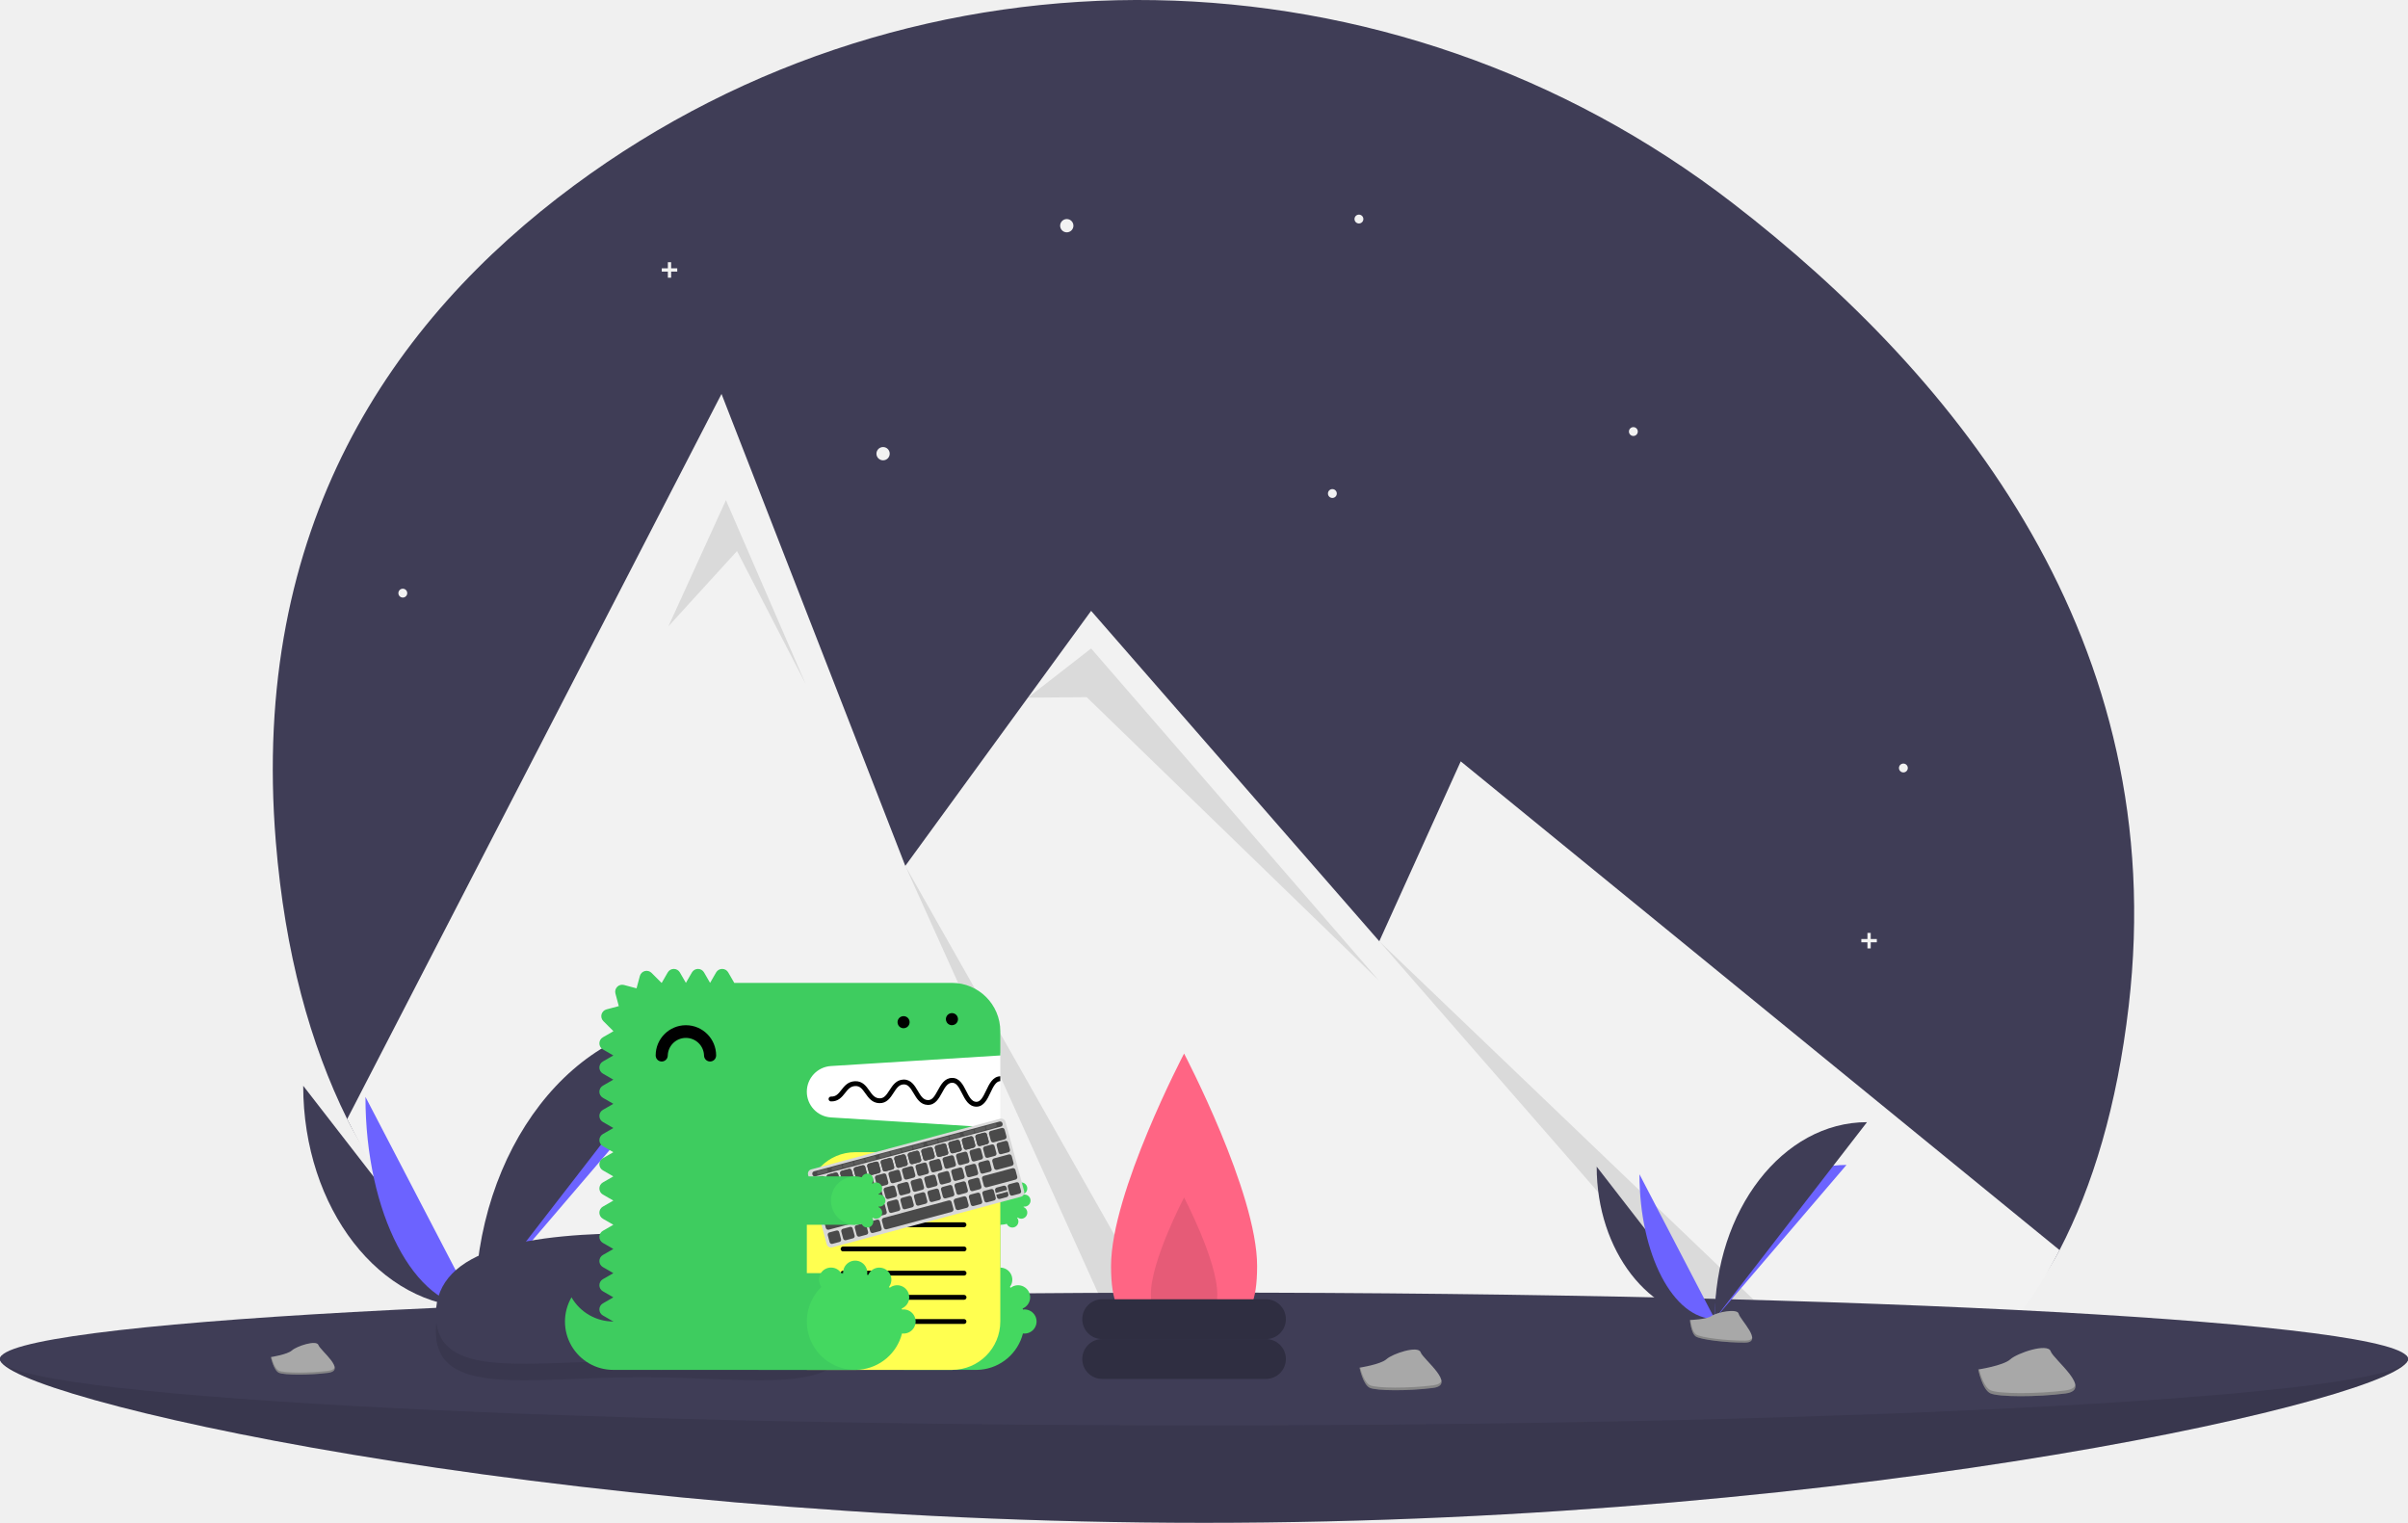
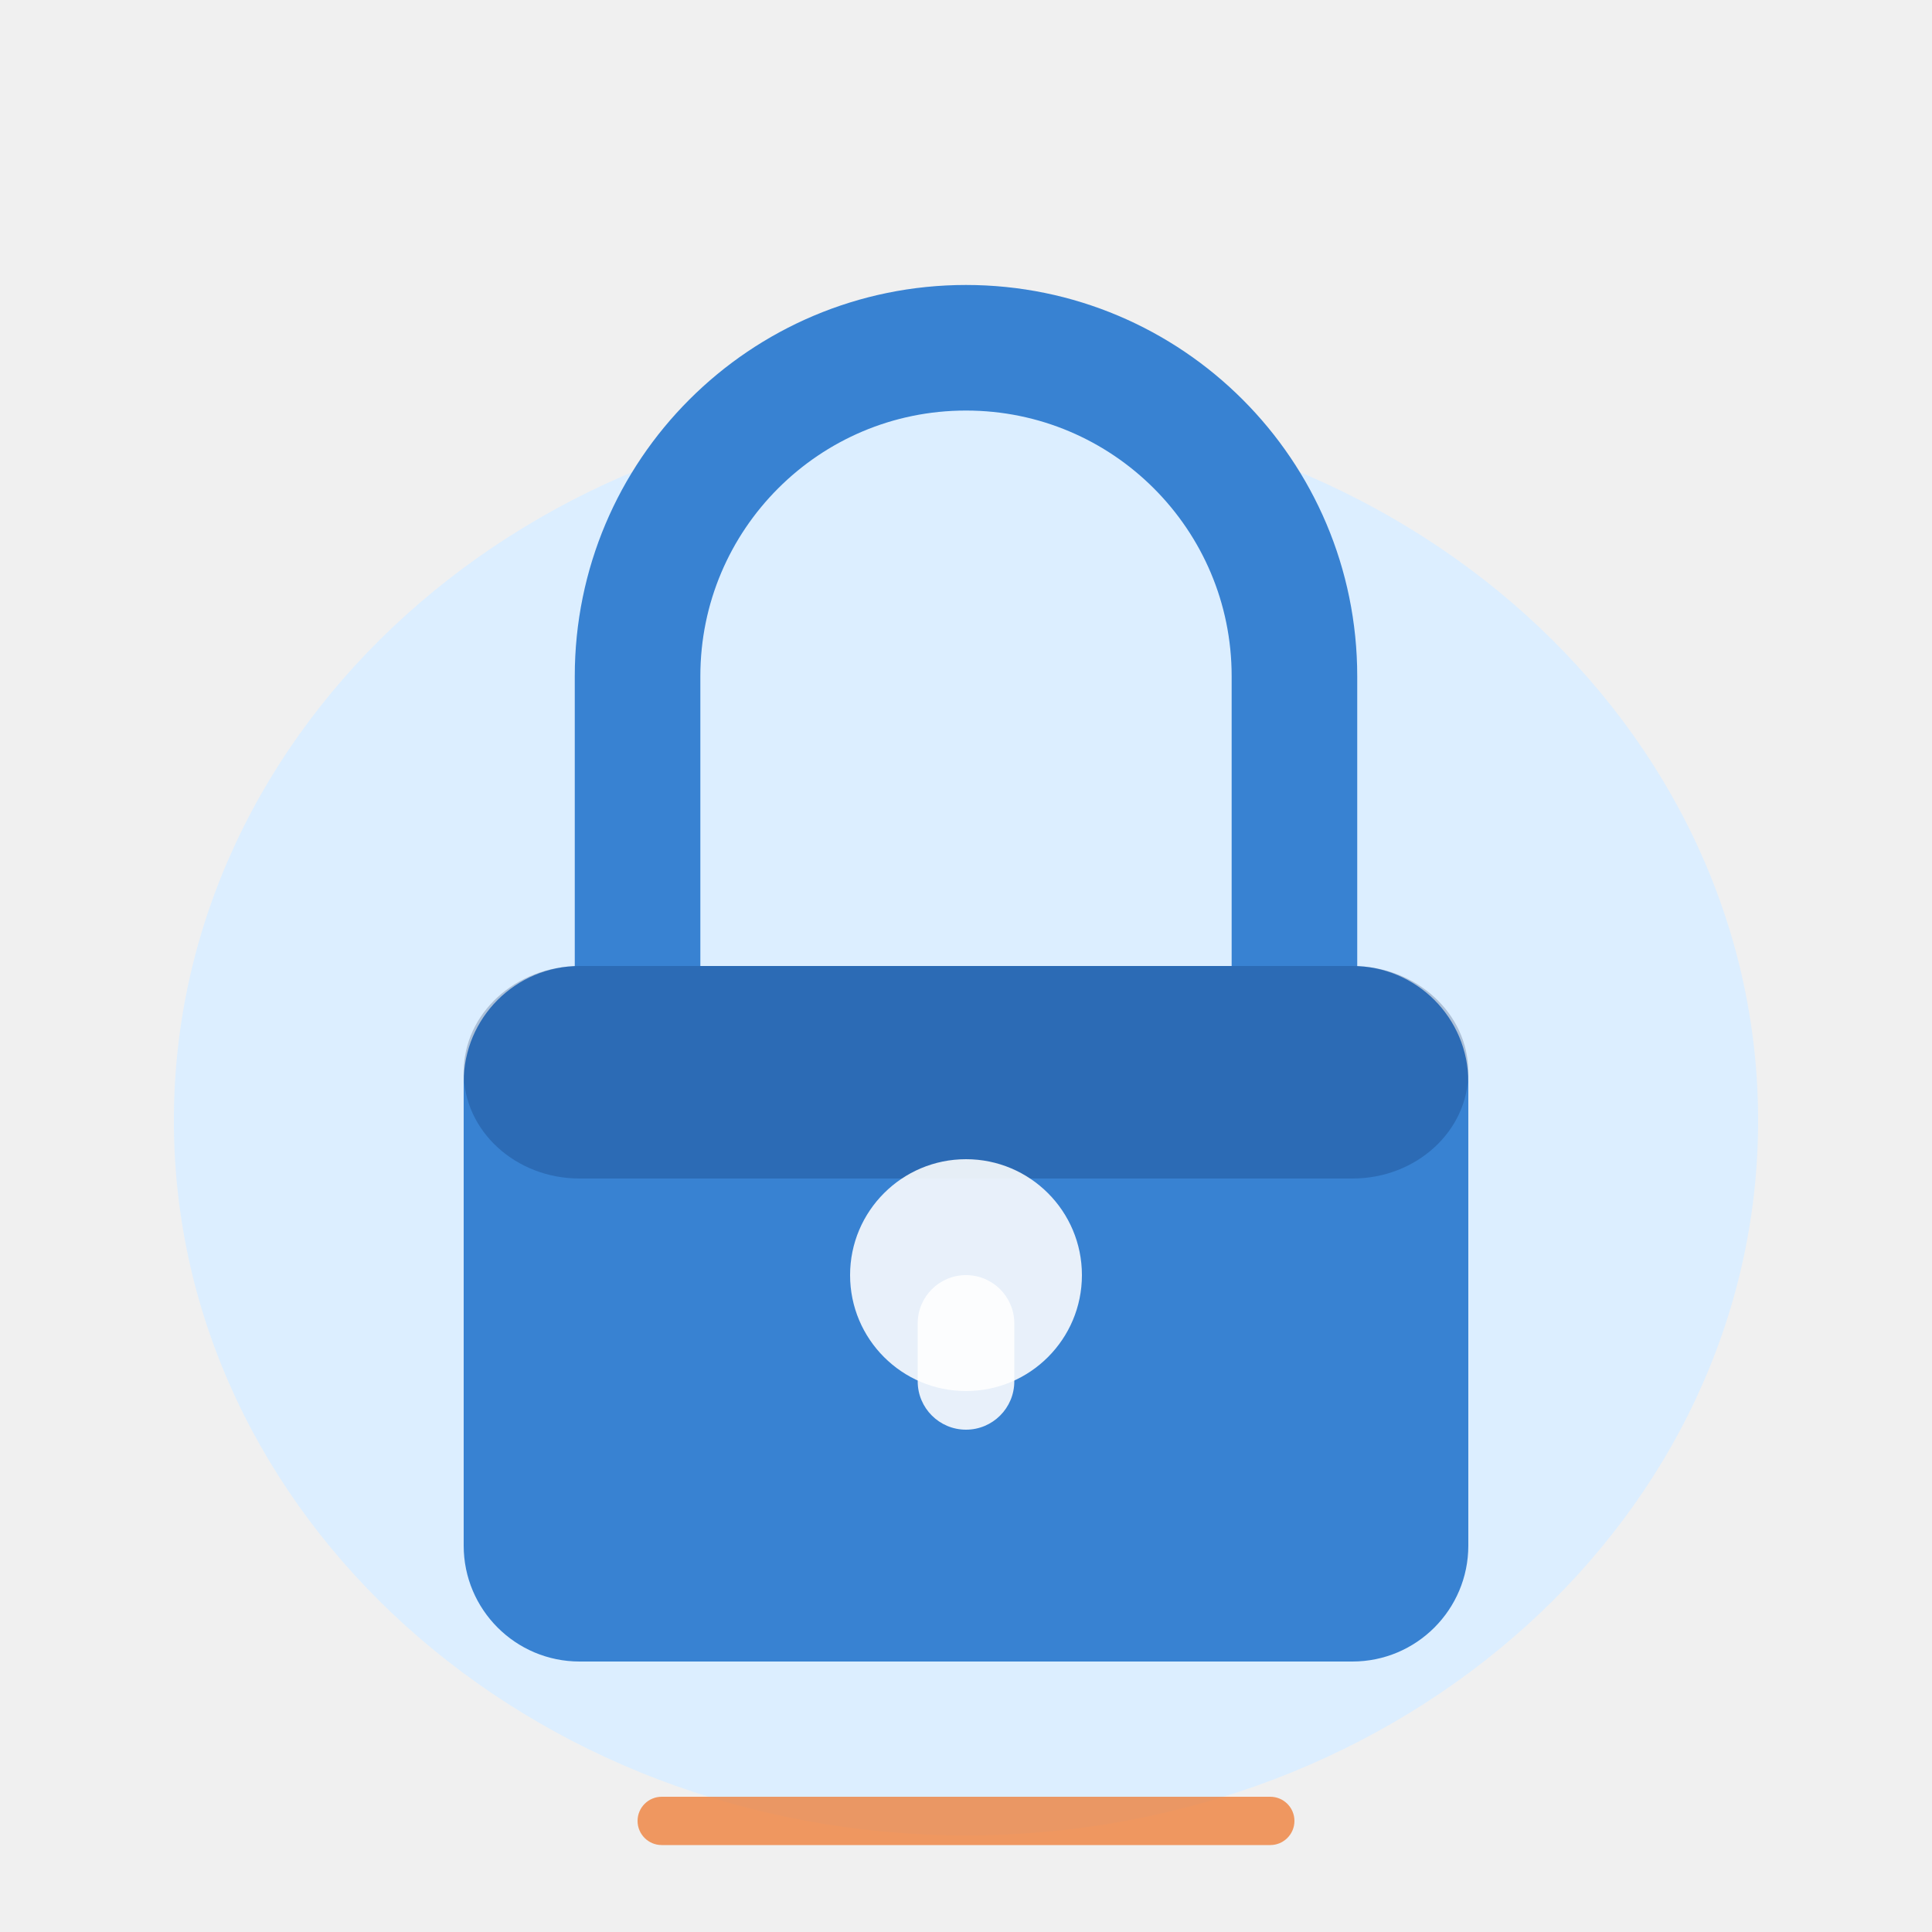
- <svg xmlns="http://www.w3.org/2000/svg" width="1088" height="687.962" viewBox="0 0 1088 687.962">
-   <g id="Group_12" data-name="Group 12" transform="translate(-57 -56)">
-     <g id="Group_11" data-name="Group 11" transform="translate(57 56)">
-       <path id="Path_83" data-name="Path 83" d="M1017.81,560.461c-5.27,45.15-16.22,81.4-31.25,110.31-20,38.52-54.21,54.04-84.77,70.28a193.275,193.275,0,0,1-27.46,11.94c-55.61,19.3-117.85,14.18-166.74,3.99a657.282,657.282,0,0,0-104.09-13.16q-14.97-.675-29.97-.67c-15.42.02-293.07,5.29-360.67-131.57-16.69-33.76-28.13-75-32.24-125.27-11.63-142.12,52.29-235.46,134.74-296.47,155.97-115.41,369.76-110.57,523.43,7.88C941.15,276.621,1036.99,396.031,1017.81,560.461Z" transform="translate(-56 -106.019)" fill="#3f3d56" />
-       <path id="Path_84" data-name="Path 84" d="M986.56,670.771c-20,38.52-47.21,64.04-77.77,80.28a193.272,193.272,0,0,1-27.46,11.94c-55.61,19.3-117.85,14.18-166.74,3.99a657.3,657.3,0,0,0-104.09-13.16q-14.97-.675-29.97-.67-23.13.03-46.25,1.72c-100.17,7.36-253.82-6.43-321.42-143.29L382,283.981,444.95,445.6l20.09,51.59,55.37-75.98L549,381.981l130.2,149.27,36.8-81.27L970.78,657.9l14.21,11.59Z" transform="translate(-56 -106.019)" fill="#f2f2f2" />
-       <path id="Path_85" data-name="Path 85" d="M302,282.962l26-57,36,83-31-60Z" opacity="0.1" />
-       <path id="Path_86" data-name="Path 86" d="M610.5,753.821q-14.97-.675-29.97-.67L465.04,497.191Z" transform="translate(-56 -106.019)" opacity="0.1" />
-       <path id="Path_87" data-name="Path 87" d="M464.411,315.191,493,292.962l130,150-132-128Z" opacity="0.1" />
-       <path id="Path_88" data-name="Path 88" d="M908.79,751.051a193.265,193.265,0,0,1-27.46,11.94L679.2,531.251Z" transform="translate(-56 -106.019)" opacity="0.1" />
-       <circle id="Ellipse_11" data-name="Ellipse 11" cx="3" cy="3" r="3" transform="translate(479 98.962)" fill="#f2f2f2" />
-       <circle id="Ellipse_12" data-name="Ellipse 12" cx="3" cy="3" r="3" transform="translate(396 201.962)" fill="#f2f2f2" />
-       <circle id="Ellipse_13" data-name="Ellipse 13" cx="2" cy="2" r="2" transform="translate(600 220.962)" fill="#f2f2f2" />
-       <circle id="Ellipse_14" data-name="Ellipse 14" cx="2" cy="2" r="2" transform="translate(180 265.962)" fill="#f2f2f2" />
-       <circle id="Ellipse_15" data-name="Ellipse 15" cx="2" cy="2" r="2" transform="translate(612 96.962)" fill="#f2f2f2" />
-       <circle id="Ellipse_16" data-name="Ellipse 16" cx="2" cy="2" r="2" transform="translate(736 192.962)" fill="#f2f2f2" />
-       <circle id="Ellipse_17" data-name="Ellipse 17" cx="2" cy="2" r="2" transform="translate(858 344.962)" fill="#f2f2f2" />
-       <path id="Path_89" data-name="Path 89" d="M306,121.222h-2.76v-2.76h-1.48v2.76H299V122.7h2.76v2.759h1.48V122.7H306Z" fill="#f2f2f2" />
-       <path id="Path_90" data-name="Path 90" d="M848,424.222h-2.76v-2.76h-1.48v2.76H841V425.7h2.76v2.759h1.48V425.7H848Z" fill="#f2f2f2" />
-       <path id="Path_91" data-name="Path 91" d="M1144,719.981c0,16.569-243.557,74-544,74s-544-57.431-544-74,243.557,14,544,14S1144,703.413,1144,719.981Z" transform="translate(-56 -106.019)" fill="#3f3d56" />
-       <path id="Path_92" data-name="Path 92" d="M1144,719.981c0,16.569-243.557,74-544,74s-544-57.431-544-74,243.557,14,544,14S1144,703.413,1144,719.981Z" transform="translate(-56 -106.019)" opacity="0.1" />
-       <ellipse id="Ellipse_18" data-name="Ellipse 18" cx="544" cy="30" rx="544" ry="30" transform="translate(0 583.962)" fill="#3f3d56" />
-       <path id="Path_93" data-name="Path 93" d="M624,677.981c0,33.137-14.775,24-33,24s-33,9.137-33-24,33-96,33-96S624,644.844,624,677.981Z" transform="translate(-56 -106.019)" fill="#ff6584" />
-       <path id="Path_94" data-name="Path 94" d="M606,690.66c0,15.062-6.716,10.909-15,10.909s-15,4.153-15-10.909,15-43.636,15-43.636S606,675.6,606,690.66Z" transform="translate(-56 -106.019)" opacity="0.1" />
-       <rect id="Rectangle_97" data-name="Rectangle 97" width="92" height="18" rx="9" transform="translate(489 604.962)" fill="#2f2e41" />
-       <rect id="Rectangle_98" data-name="Rectangle 98" width="92" height="18" rx="9" transform="translate(489 586.962)" fill="#2f2e41" />
-       <path id="Path_95" data-name="Path 95" d="M193,596.547c0,55.343,34.719,100.126,77.626,100.126" transform="translate(-56 -106.019)" fill="#3f3d56" />
-       <path id="Path_96" data-name="Path 96" d="M270.626,696.673c0-55.965,38.745-101.251,86.626-101.251" transform="translate(-56 -106.019)" fill="#6c63ff" />
-       <path id="Path_97" data-name="Path 97" d="M221.125,601.564c0,52.57,22.14,95.109,49.5,95.109" transform="translate(-56 -106.019)" fill="#6c63ff" />
-       <path id="Path_98" data-name="Path 98" d="M270.626,696.673c0-71.511,44.783-129.377,100.126-129.377" transform="translate(-56 -106.019)" fill="#3f3d56" />
-       <path id="Path_99" data-name="Path 99" d="M254.3,697.379s11.009-.339,14.326-2.7,16.934-5.183,17.757-1.395,16.544,18.844,4.115,18.945-28.879-1.936-32.19-3.953S254.3,697.379,254.3,697.379Z" transform="translate(-56 -106.019)" fill="#a8a8a8" />
-       <path id="Path_100" data-name="Path 100" d="M290.716,710.909c-12.429.1-28.879-1.936-32.19-3.953-2.522-1.536-3.527-7.048-3.863-9.591l-.368.014s.7,8.879,4.009,10.9,19.761,4.053,32.19,3.953c3.588-.029,4.827-1.305,4.759-3.2C294.755,710.174,293.386,710.887,290.716,710.909Z" transform="translate(-56 -106.019)" opacity="0.2" />
-       <path id="Path_101" data-name="Path 101" d="M777.429,633.081c0,38.029,23.857,68.8,53.341,68.8" transform="translate(-56 -106.019)" fill="#3f3d56" />
-       <path id="Path_102" data-name="Path 102" d="M830.769,701.882c0-38.456,26.623-69.575,59.525-69.575" transform="translate(-56 -106.019)" fill="#6c63ff" />
-       <path id="Path_103" data-name="Path 103" d="M796.755,636.528c0,36.124,15.213,65.354,34.014,65.354" transform="translate(-56 -106.019)" fill="#6c63ff" />
-       <path id="Path_104" data-name="Path 104" d="M830.769,701.882c0-49.139,30.773-88.9,68.8-88.9" transform="translate(-56 -106.019)" fill="#3f3d56" />
-       <path id="Path_105" data-name="Path 105" d="M819.548,702.367s7.565-.233,9.844-1.856,11.636-3.562,12.2-.958,11.368,12.949,2.828,13.018-19.844-1.33-22.119-2.716S819.548,702.367,819.548,702.367Z" transform="translate(-56 -106.019)" fill="#a8a8a8" />
-       <path id="Path_106" data-name="Path 106" d="M844.574,711.664c-8.54.069-19.844-1.33-22.119-2.716-1.733-1.056-2.423-4.843-2.654-6.59l-.253.01s.479,6.1,2.755,7.487,13.579,2.785,22.119,2.716c2.465-.02,3.317-.9,3.27-2.2C847.349,711.159,846.409,711.649,844.574,711.664Z" transform="translate(-56 -106.019)" opacity="0.2" />
-       <path id="Path_107" data-name="Path 107" d="M949.813,724.718s11.36-1.729,14.5-4.591,16.89-7.488,18.217-3.667,19.494,17.447,6.633,19.107-30.153,1.609-33.835-.065S949.813,724.718,949.813,724.718Z" transform="translate(-56 -106.019)" fill="#a8a8a8" />
-       <path id="Path_108" data-name="Path 108" d="M989.228,734.173c-12.86,1.659-30.153,1.609-33.835-.065-2.8-1.275-4.535-6.858-5.2-9.45l-.379.061s1.833,9.109,5.516,10.783,20.975,1.725,33.835.065c3.712-.479,4.836-1.956,4.529-3.906C993.319,732.907,991.991,733.817,989.228,734.173Z" transform="translate(-56 -106.019)" opacity="0.2" />
-       <path id="Path_109" data-name="Path 109" d="M670.26,723.9s9.587-1.459,12.237-3.875,14.255-6.32,15.374-3.095,16.452,14.725,5.6,16.125-25.448,1.358-28.555-.055S670.26,723.9,670.26,723.9Z" transform="translate(-56 -106.019)" fill="#a8a8a8" />
-       <path id="Path_110" data-name="Path 110" d="M703.524,731.875c-10.853,1.4-25.448,1.358-28.555-.055-2.367-1.076-3.827-5.788-4.39-7.976l-.32.051s1.547,7.687,4.655,9.1,17.7,1.456,28.555.055c3.133-.4,4.081-1.651,3.822-3.3C706.977,730.807,705.856,731.575,703.524,731.875Z" transform="translate(-56 -106.019)" opacity="0.2" />
-       <path id="Path_111" data-name="Path 111" d="M178.389,719.109s7.463-1.136,9.527-3.016,11.1-4.92,11.969-2.409,12.808,11.463,4.358,12.553-19.811,1.057-22.23-.043S178.389,719.109,178.389,719.109Z" transform="translate(-56 -106.019)" fill="#a8a8a8" />
-       <path id="Path_112" data-name="Path 112" d="M204.285,725.321c-8.449,1.09-19.811,1.057-22.23-.043-1.842-.838-2.979-4.506-3.417-6.209l-.249.04s1.2,5.984,3.624,7.085,13.781,1.133,22.23.043c2.439-.315,3.177-1.285,2.976-2.566C206.973,724.489,206.1,725.087,204.285,725.321Z" transform="translate(-56 -106.019)" opacity="0.2" />
-       <path id="Path_113" data-name="Path 113" d="M439.7,707.337c0,30.22-42.124,20.873-93.7,20.873s-93.074,9.347-93.074-20.873,42.118-36.793,93.694-36.793S439.7,677.117,439.7,707.337Z" transform="translate(-56 -106.019)" opacity="0.1" />
-       <path id="Path_114" data-name="Path 114" d="M439.7,699.9c0,30.22-42.124,20.873-93.7,20.873s-93.074,9.347-93.074-20.873S295.04,663.1,346.616,663.1,439.7,669.676,439.7,699.9Z" transform="translate(-56 -106.019)" fill="#3f3d56" />
-     </g>
-     <g id="docusaurus_keytar" transform="translate(312.271 493.733)">
-       <path id="Path_40" data-name="Path 40" d="M99,52h91.791V89.153H99Z" transform="translate(5.904 -14.001)" fill="#fff" fill-rule="evenodd" />
-       <path id="Path_41" data-name="Path 41" d="M24.855,163.927A21.828,21.828,0,0,1,5.947,153a21.829,21.829,0,0,0,18.908,32.782H46.71V163.927Z" transform="translate(-3 -4.634)" fill="#3ecc5f" fill-rule="evenodd" />
-       <path id="Path_42" data-name="Path 42" d="M121.861,61.1l76.514-4.782V45.39A21.854,21.854,0,0,0,176.52,23.535H78.173L75.441,18.8a3.154,3.154,0,0,0-5.464,0l-2.732,4.732L64.513,18.8a3.154,3.154,0,0,0-5.464,0l-2.732,4.732L53.586,18.8a3.154,3.154,0,0,0-5.464,0L45.39,23.535c-.024,0-.046,0-.071,0l-4.526-4.525a3.153,3.153,0,0,0-5.276,1.414l-1.5,5.577-5.674-1.521a3.154,3.154,0,0,0-3.863,3.864L26,34.023l-5.575,1.494a3.155,3.155,0,0,0-1.416,5.278l4.526,4.526c0,.023,0,.046,0,.07L18.8,48.122a3.154,3.154,0,0,0,0,5.464l4.732,2.732L18.8,59.05a3.154,3.154,0,0,0,0,5.464l4.732,2.732L18.8,69.977a3.154,3.154,0,0,0,0,5.464l4.732,2.732L18.8,80.9a3.154,3.154,0,0,0,0,5.464L23.535,89.1,18.8,91.832a3.154,3.154,0,0,0,0,5.464l4.732,2.732L18.8,102.76a3.154,3.154,0,0,0,0,5.464l4.732,2.732L18.8,113.687a3.154,3.154,0,0,0,0,5.464l4.732,2.732L18.8,124.615a3.154,3.154,0,0,0,0,5.464l4.732,2.732L18.8,135.542a3.154,3.154,0,0,0,0,5.464l4.732,2.732L18.8,146.469a3.154,3.154,0,0,0,0,5.464l4.732,2.732L18.8,157.4a3.154,3.154,0,0,0,0,5.464l4.732,2.732L18.8,168.324a3.154,3.154,0,0,0,0,5.464l4.732,2.732A21.854,21.854,0,0,0,45.39,198.375H176.52a21.854,21.854,0,0,0,21.855-21.855V89.1l-76.514-4.782a11.632,11.632,0,0,1,0-23.219" transform="translate(-1.681 -17.226)" fill="#3ecc5f" fill-rule="evenodd" />
-       <path id="Path_43" data-name="Path 43" d="M143,186.71h32.782V143H143Z" transform="translate(9.984 -5.561)" fill="#3ecc5f" fill-rule="evenodd" />
-       <path id="Path_44" data-name="Path 44" d="M196.71,159.855a5.438,5.438,0,0,0-.7.07c-.042-.164-.081-.329-.127-.493a5.457,5.457,0,1,0-5.4-9.372q-.181-.185-.366-.367a5.454,5.454,0,1,0-9.384-5.4c-.162-.046-.325-.084-.486-.126a5.467,5.467,0,1,0-10.788,0c-.162.042-.325.08-.486.126a5.457,5.457,0,1,0-9.384,5.4,21.843,21.843,0,1,0,36.421,21.02,5.452,5.452,0,1,0,.7-10.858" transform="translate(10.912 -6.025)" fill="#44d860" fill-rule="evenodd" />
-       <path id="Path_45" data-name="Path 45" d="M153,124.855h32.782V103H153Z" transform="translate(10.912 -9.271)" fill="#3ecc5f" fill-rule="evenodd" />
-       <path id="Path_46" data-name="Path 46" d="M194.855,116.765a2.732,2.732,0,1,0,0-5.464,2.811,2.811,0,0,0-.349.035c-.022-.082-.04-.164-.063-.246a2.733,2.733,0,0,0-1.052-5.253,2.7,2.7,0,0,0-1.648.566q-.09-.093-.184-.184a2.7,2.7,0,0,0,.553-1.633,2.732,2.732,0,0,0-5.245-1.07,10.928,10.928,0,1,0,0,21.031,2.732,2.732,0,0,0,5.245-1.07,2.7,2.7,0,0,0-.553-1.633q.093-.09.184-.184a2.7,2.7,0,0,0,1.648.566,2.732,2.732,0,0,0,1.052-5.253c.023-.081.042-.164.063-.246a2.814,2.814,0,0,0,.349.035" transform="translate(12.767 -9.377)" fill="#44d860" fill-rule="evenodd" />
-       <path id="Path_47" data-name="Path 47" d="M65.087,56.891a2.732,2.732,0,0,1-2.732-2.732,8.2,8.2,0,0,0-16.391,0,2.732,2.732,0,0,1-5.464,0,13.659,13.659,0,0,1,27.319,0,2.732,2.732,0,0,1-2.732,2.732" transform="translate(0.478 -15.068)" fill-rule="evenodd" />
-       <path id="Path_48" data-name="Path 48" d="M103,191.347h65.565a21.854,21.854,0,0,0,21.855-21.855V93H124.855A21.854,21.854,0,0,0,103,114.855Z" transform="translate(6.275 -10.199)" fill="#ffff50" fill-rule="evenodd" />
-       <path id="Path_49" data-name="Path 49" d="M173.216,129.787H118.535a1.093,1.093,0,1,1,0-2.185h54.681a1.093,1.093,0,0,1,0,2.185m0,21.855H118.535a1.093,1.093,0,1,1,0-2.186h54.681a1.093,1.093,0,0,1,0,2.186m0,21.855H118.535a1.093,1.093,0,1,1,0-2.185h54.681a1.093,1.093,0,0,1,0,2.185m0-54.434H118.535a1.093,1.093,0,1,1,0-2.185h54.681a1.093,1.093,0,0,1,0,2.185m0,21.652H118.535a1.093,1.093,0,1,1,0-2.186h54.681a1.093,1.093,0,0,1,0,2.186m0,21.855H118.535a1.093,1.093,0,1,1,0-2.186h54.681a1.093,1.093,0,0,1,0,2.186M189.585,61.611c-.013,0-.024-.007-.037-.005-3.377.115-4.974,3.492-6.384,6.472-1.471,3.114-2.608,5.139-4.473,5.078-2.064-.074-3.244-2.406-4.494-4.874-1.436-2.835-3.075-6.049-6.516-5.929-3.329.114-4.932,3.053-6.346,5.646-1.5,2.762-2.529,4.442-4.5,4.364-2.106-.076-3.225-1.972-4.52-4.167-1.444-2.443-3.112-5.191-6.487-5.1-3.272.113-4.879,2.606-6.3,4.808-1.5,2.328-2.552,3.746-4.551,3.662-2.156-.076-3.27-1.65-4.558-3.472-1.447-2.047-3.077-4.363-6.442-4.251-3.2.109-4.807,2.153-6.224,3.954-1.346,1.709-2.4,3.062-4.621,2.977a1.093,1.093,0,0,0-.079,2.186c3.3.11,4.967-1.967,6.417-3.81,1.286-1.635,2.4-3.045,4.582-3.12,2.1-.09,3.091,1.218,4.584,3.327,1.417,2,3.026,4.277,6.263,4.394,3.391.114,5.022-2.42,6.467-4.663,1.292-2,2.406-3.734,4.535-3.807,1.959-.073,3.026,1.475,4.529,4.022,1.417,2.4,3.023,5.121,6.324,5.241,3.415.118,5.064-2.863,6.5-5.5,1.245-2.282,2.419-4.437,4.5-4.509,1.959-.046,2.981,1.743,4.492,4.732,1.412,2.79,3.013,5.95,6.365,6.071l.185,0c3.348,0,4.937-3.36,6.343-6.331,1.245-2.634,2.423-5.114,4.444-5.216Z" transform="translate(7.109 -13.11)" fill-rule="evenodd" />
-       <path id="Path_50" data-name="Path 50" d="M83,186.71h43.71V143H83Z" transform="translate(4.42 -5.561)" fill="#3ecc5f" fill-rule="evenodd" />
-       <g id="Group_8" data-name="Group 8" transform="matrix(0.966, -0.259, 0.259, 0.966, 109.327, 91.085)">
-         <rect id="Rectangle_3" data-name="Rectangle 3" width="92.361" height="36.462" rx="2" transform="translate(0 0)" fill="#d8d8d8" />
-         <g id="Group_2" data-name="Group 2" transform="translate(1.531 23.03)">
-           <rect id="Rectangle_4" data-name="Rectangle 4" width="5.336" height="5.336" rx="1" transform="translate(16.797 0)" fill="#4a4a4a" />
-           <rect id="Rectangle_5" data-name="Rectangle 5" width="5.336" height="5.336" rx="1" transform="translate(23.12 0)" fill="#4a4a4a" />
-           <rect id="Rectangle_6" data-name="Rectangle 6" width="5.336" height="5.336" rx="1" transform="translate(29.444 0)" fill="#4a4a4a" />
-           <rect id="Rectangle_7" data-name="Rectangle 7" width="5.336" height="5.336" rx="1" transform="translate(35.768 0)" fill="#4a4a4a" />
-           <rect id="Rectangle_8" data-name="Rectangle 8" width="5.336" height="5.336" rx="1" transform="translate(42.091 0)" fill="#4a4a4a" />
-           <rect id="Rectangle_9" data-name="Rectangle 9" width="5.336" height="5.336" rx="1" transform="translate(48.415 0)" fill="#4a4a4a" />
-           <rect id="Rectangle_10" data-name="Rectangle 10" width="5.336" height="5.336" rx="1" transform="translate(54.739 0)" fill="#4a4a4a" />
-           <rect id="Rectangle_11" data-name="Rectangle 11" width="5.336" height="5.336" rx="1" transform="translate(61.063 0)" fill="#4a4a4a" />
-           <rect id="Rectangle_12" data-name="Rectangle 12" width="5.336" height="5.336" rx="1" transform="translate(67.386 0)" fill="#4a4a4a" />
-           <path id="Path_51" data-name="Path 51" d="M1.093,0H14.518a1.093,1.093,0,0,1,1.093,1.093V4.243a1.093,1.093,0,0,1-1.093,1.093H1.093A1.093,1.093,0,0,1,0,4.243V1.093A1.093,1.093,0,0,1,1.093,0ZM75,0H88.426a1.093,1.093,0,0,1,1.093,1.093V4.243a1.093,1.093,0,0,1-1.093,1.093H75a1.093,1.093,0,0,1-1.093-1.093V1.093A1.093,1.093,0,0,1,75,0Z" transform="translate(0 0)" fill="#4a4a4a" fill-rule="evenodd" />
-         </g>
-         <g id="Group_3" data-name="Group 3" transform="translate(1.531 10.261)">
-           <path id="Path_52" data-name="Path 52" d="M1.093,0H6.218A1.093,1.093,0,0,1,7.31,1.093V4.242A1.093,1.093,0,0,1,6.218,5.335H1.093A1.093,1.093,0,0,1,0,4.242V1.093A1.093,1.093,0,0,1,1.093,0Z" transform="translate(0 0)" fill="#4a4a4a" fill-rule="evenodd" />
-           <rect id="Rectangle_13" data-name="Rectangle 13" width="5.336" height="5.336" rx="1" transform="translate(8.299 0)" fill="#4a4a4a" />
-           <rect id="Rectangle_14" data-name="Rectangle 14" width="5.336" height="5.336" rx="1" transform="translate(14.623 0)" fill="#4a4a4a" />
-           <rect id="Rectangle_15" data-name="Rectangle 15" width="5.336" height="5.336" rx="1" transform="translate(20.947 0)" fill="#4a4a4a" />
-           <rect id="Rectangle_16" data-name="Rectangle 16" width="5.336" height="5.336" rx="1" transform="translate(27.271 0)" fill="#4a4a4a" />
-           <rect id="Rectangle_17" data-name="Rectangle 17" width="5.336" height="5.336" rx="1" transform="translate(33.594 0)" fill="#4a4a4a" />
-           <rect id="Rectangle_18" data-name="Rectangle 18" width="5.336" height="5.336" rx="1" transform="translate(39.918 0)" fill="#4a4a4a" />
-           <rect id="Rectangle_19" data-name="Rectangle 19" width="5.336" height="5.336" rx="1" transform="translate(46.242 0)" fill="#4a4a4a" />
-           <rect id="Rectangle_20" data-name="Rectangle 20" width="5.336" height="5.336" rx="1" transform="translate(52.565 0)" fill="#4a4a4a" />
-           <rect id="Rectangle_21" data-name="Rectangle 21" width="5.336" height="5.336" rx="1" transform="translate(58.888 0)" fill="#4a4a4a" />
-           <rect id="Rectangle_22" data-name="Rectangle 22" width="5.336" height="5.336" rx="1" transform="translate(65.212 0)" fill="#4a4a4a" />
-           <rect id="Rectangle_23" data-name="Rectangle 23" width="5.336" height="5.336" rx="1" transform="translate(71.536 0)" fill="#4a4a4a" />
-           <rect id="Rectangle_24" data-name="Rectangle 24" width="5.336" height="5.336" rx="1" transform="translate(77.859 0)" fill="#4a4a4a" />
-           <rect id="Rectangle_25" data-name="Rectangle 25" width="5.336" height="5.336" rx="1" transform="translate(84.183 0)" fill="#4a4a4a" />
-         </g>
-         <g id="Group_4" data-name="Group 4" transform="translate(91.05 9.546) rotate(180)">
-           <path id="Path_53" data-name="Path 53" d="M1.093,0H6.219A1.093,1.093,0,0,1,7.312,1.093v3.15A1.093,1.093,0,0,1,6.219,5.336H1.093A1.093,1.093,0,0,1,0,4.243V1.093A1.093,1.093,0,0,1,1.093,0Z" transform="translate(0 0)" fill="#4a4a4a" fill-rule="evenodd" />
-           <rect id="Rectangle_26" data-name="Rectangle 26" width="5.336" height="5.336" rx="1" transform="translate(8.299 0)" fill="#4a4a4a" />
-           <rect id="Rectangle_27" data-name="Rectangle 27" width="5.336" height="5.336" rx="1" transform="translate(14.623 0)" fill="#4a4a4a" />
-           <rect id="Rectangle_28" data-name="Rectangle 28" width="5.336" height="5.336" rx="1" transform="translate(20.947 0)" fill="#4a4a4a" />
-           <rect id="Rectangle_29" data-name="Rectangle 29" width="5.336" height="5.336" rx="1" transform="translate(27.271 0)" fill="#4a4a4a" />
-           <rect id="Rectangle_30" data-name="Rectangle 30" width="5.336" height="5.336" rx="1" transform="translate(33.594 0)" fill="#4a4a4a" />
-           <rect id="Rectangle_31" data-name="Rectangle 31" width="5.336" height="5.336" rx="1" transform="translate(39.918 0)" fill="#4a4a4a" />
-           <rect id="Rectangle_32" data-name="Rectangle 32" width="5.336" height="5.336" rx="1" transform="translate(46.242 0)" fill="#4a4a4a" />
-           <rect id="Rectangle_33" data-name="Rectangle 33" width="5.336" height="5.336" rx="1" transform="translate(52.565 0)" fill="#4a4a4a" />
-           <rect id="Rectangle_34" data-name="Rectangle 34" width="5.336" height="5.336" rx="1" transform="translate(58.889 0)" fill="#4a4a4a" />
-           <rect id="Rectangle_35" data-name="Rectangle 35" width="5.336" height="5.336" rx="1" transform="translate(65.213 0)" fill="#4a4a4a" />
-           <rect id="Rectangle_36" data-name="Rectangle 36" width="5.336" height="5.336" rx="1" transform="translate(71.537 0)" fill="#4a4a4a" />
-           <rect id="Rectangle_37" data-name="Rectangle 37" width="5.336" height="5.336" rx="1" transform="translate(77.86 0)" fill="#4a4a4a" />
-           <rect id="Rectangle_38" data-name="Rectangle 38" width="5.336" height="5.336" rx="1" transform="translate(84.183 0)" fill="#4a4a4a" />
-           <rect id="Rectangle_39" data-name="Rectangle 39" width="5.336" height="5.336" rx="1" transform="translate(8.299 0)" fill="#4a4a4a" />
-           <rect id="Rectangle_40" data-name="Rectangle 40" width="5.336" height="5.336" rx="1" transform="translate(14.623 0)" fill="#4a4a4a" />
-           <rect id="Rectangle_41" data-name="Rectangle 41" width="5.336" height="5.336" rx="1" transform="translate(20.947 0)" fill="#4a4a4a" />
-           <rect id="Rectangle_42" data-name="Rectangle 42" width="5.336" height="5.336" rx="1" transform="translate(27.271 0)" fill="#4a4a4a" />
-           <rect id="Rectangle_43" data-name="Rectangle 43" width="5.336" height="5.336" rx="1" transform="translate(33.594 0)" fill="#4a4a4a" />
-           <rect id="Rectangle_44" data-name="Rectangle 44" width="5.336" height="5.336" rx="1" transform="translate(39.918 0)" fill="#4a4a4a" />
-           <rect id="Rectangle_45" data-name="Rectangle 45" width="5.336" height="5.336" rx="1" transform="translate(46.242 0)" fill="#4a4a4a" />
-           <rect id="Rectangle_46" data-name="Rectangle 46" width="5.336" height="5.336" rx="1" transform="translate(52.565 0)" fill="#4a4a4a" />
-           <rect id="Rectangle_47" data-name="Rectangle 47" width="5.336" height="5.336" rx="1" transform="translate(58.889 0)" fill="#4a4a4a" />
-           <rect id="Rectangle_48" data-name="Rectangle 48" width="5.336" height="5.336" rx="1" transform="translate(65.213 0)" fill="#4a4a4a" />
-           <rect id="Rectangle_49" data-name="Rectangle 49" width="5.336" height="5.336" rx="1" transform="translate(71.537 0)" fill="#4a4a4a" />
-           <rect id="Rectangle_50" data-name="Rectangle 50" width="5.336" height="5.336" rx="1" transform="translate(77.86 0)" fill="#4a4a4a" />
-           <rect id="Rectangle_51" data-name="Rectangle 51" width="5.336" height="5.336" rx="1" transform="translate(84.183 0)" fill="#4a4a4a" />
-         </g>
-         <g id="Group_6" data-name="Group 6" transform="translate(1.531 16.584)">
-           <path id="Path_54" data-name="Path 54" d="M1.093,0h7.3A1.093,1.093,0,0,1,9.485,1.093v3.15A1.093,1.093,0,0,1,8.392,5.336h-7.3A1.093,1.093,0,0,1,0,4.243V1.094A1.093,1.093,0,0,1,1.093,0Z" transform="translate(0 0)" fill="#4a4a4a" fill-rule="evenodd" />
-           <g id="Group_5" data-name="Group 5" transform="translate(10.671 0)">
-             <rect id="Rectangle_52" data-name="Rectangle 52" width="5.336" height="5.336" rx="1" fill="#4a4a4a" />
-             <rect id="Rectangle_53" data-name="Rectangle 53" width="5.336" height="5.336" rx="1" transform="translate(6.324 0)" fill="#4a4a4a" />
-             <rect id="Rectangle_54" data-name="Rectangle 54" width="5.336" height="5.336" rx="1" transform="translate(12.647 0)" fill="#4a4a4a" />
-             <rect id="Rectangle_55" data-name="Rectangle 55" width="5.336" height="5.336" rx="1" transform="translate(18.971 0)" fill="#4a4a4a" />
-             <rect id="Rectangle_56" data-name="Rectangle 56" width="5.336" height="5.336" rx="1" transform="translate(25.295 0)" fill="#4a4a4a" />
-             <rect id="Rectangle_57" data-name="Rectangle 57" width="5.336" height="5.336" rx="1" transform="translate(31.619 0)" fill="#4a4a4a" />
-             <rect id="Rectangle_58" data-name="Rectangle 58" width="5.336" height="5.336" rx="1" transform="translate(37.942 0)" fill="#4a4a4a" />
-             <rect id="Rectangle_59" data-name="Rectangle 59" width="5.336" height="5.336" rx="1" transform="translate(44.265 0)" fill="#4a4a4a" />
-             <rect id="Rectangle_60" data-name="Rectangle 60" width="5.336" height="5.336" rx="1" transform="translate(50.589 0)" fill="#4a4a4a" />
-             <rect id="Rectangle_61" data-name="Rectangle 61" width="5.336" height="5.336" rx="1" transform="translate(56.912 0)" fill="#4a4a4a" />
-             <rect id="Rectangle_62" data-name="Rectangle 62" width="5.336" height="5.336" rx="1" transform="translate(63.236 0)" fill="#4a4a4a" />
-           </g>
-           <path id="Path_55" data-name="Path 55" d="M1.094,0H8A1.093,1.093,0,0,1,9.091,1.093v3.15A1.093,1.093,0,0,1,8,5.336H1.093A1.093,1.093,0,0,1,0,4.243V1.094A1.093,1.093,0,0,1,1.093,0Z" transform="translate(80.428 0)" fill="#4a4a4a" fill-rule="evenodd" />
-         </g>
-         <g id="Group_7" data-name="Group 7" transform="translate(1.531 29.627)">
-           <rect id="Rectangle_63" data-name="Rectangle 63" width="5.336" height="5.336" rx="1" transform="translate(0 0)" fill="#4a4a4a" />
-           <rect id="Rectangle_64" data-name="Rectangle 64" width="5.336" height="5.336" rx="1" transform="translate(6.324 0)" fill="#4a4a4a" />
-           <rect id="Rectangle_65" data-name="Rectangle 65" width="5.336" height="5.336" rx="1" transform="translate(12.647 0)" fill="#4a4a4a" />
-           <rect id="Rectangle_66" data-name="Rectangle 66" width="5.336" height="5.336" rx="1" transform="translate(18.971 0)" fill="#4a4a4a" />
-           <path id="Path_56" data-name="Path 56" d="M1.093,0H31.515a1.093,1.093,0,0,1,1.093,1.093V4.244a1.093,1.093,0,0,1-1.093,1.093H1.093A1.093,1.093,0,0,1,0,4.244V1.093A1.093,1.093,0,0,1,1.093,0ZM34.687,0h3.942a1.093,1.093,0,0,1,1.093,1.093V4.244a1.093,1.093,0,0,1-1.093,1.093H34.687a1.093,1.093,0,0,1-1.093-1.093V1.093A1.093,1.093,0,0,1,34.687,0Z" transform="translate(25.294 0)" fill="#4a4a4a" fill-rule="evenodd" />
-           <rect id="Rectangle_67" data-name="Rectangle 67" width="5.336" height="5.336" rx="1" transform="translate(66.003 0)" fill="#4a4a4a" />
-           <rect id="Rectangle_68" data-name="Rectangle 68" width="5.336" height="5.336" rx="1" transform="translate(72.327 0)" fill="#4a4a4a" />
-           <rect id="Rectangle_69" data-name="Rectangle 69" width="5.336" height="5.336" rx="1" transform="translate(84.183 0)" fill="#4a4a4a" />
-           <path id="Path_57" data-name="Path 57" d="M5.336,0V1.18A1.093,1.093,0,0,1,4.243,2.273H1.093A1.093,1.093,0,0,1,0,1.18V0Z" transform="translate(83.59 2.273) rotate(180)" fill="#4a4a4a" />
-           <path id="Path_58" data-name="Path 58" d="M5.336,0V1.18A1.093,1.093,0,0,1,4.243,2.273H1.093A1.093,1.093,0,0,1,0,1.18V0Z" transform="translate(78.255 3.063)" fill="#4a4a4a" />
-         </g>
-         <rect id="Rectangle_70" data-name="Rectangle 70" width="88.927" height="2.371" rx="1.085" transform="translate(1.925 1.17)" fill="#4a4a4a" />
-         <rect id="Rectangle_71" data-name="Rectangle 71" width="4.986" height="1.581" rx="0.723" transform="translate(4.1 1.566)" fill="#d8d8d8" opacity="0.136" />
-         <rect id="Rectangle_72" data-name="Rectangle 72" width="4.986" height="1.581" rx="0.723" transform="translate(10.923 1.566)" fill="#d8d8d8" opacity="0.136" />
-         <rect id="Rectangle_73" data-name="Rectangle 73" width="4.986" height="1.581" rx="0.723" transform="translate(16.173 1.566)" fill="#d8d8d8" opacity="0.136" />
-         <rect id="Rectangle_74" data-name="Rectangle 74" width="4.986" height="1.581" rx="0.723" transform="translate(21.421 1.566)" fill="#d8d8d8" opacity="0.136" />
-         <rect id="Rectangle_75" data-name="Rectangle 75" width="4.986" height="1.581" rx="0.723" transform="translate(26.671 1.566)" fill="#d8d8d8" opacity="0.136" />
-         <rect id="Rectangle_76" data-name="Rectangle 76" width="4.986" height="1.581" rx="0.723" transform="translate(33.232 1.566)" fill="#d8d8d8" opacity="0.136" />
-         <rect id="Rectangle_77" data-name="Rectangle 77" width="4.986" height="1.581" rx="0.723" transform="translate(38.48 1.566)" fill="#d8d8d8" opacity="0.136" />
-         <rect id="Rectangle_78" data-name="Rectangle 78" width="4.986" height="1.581" rx="0.723" transform="translate(43.73 1.566)" fill="#d8d8d8" opacity="0.136" />
-         <rect id="Rectangle_79" data-name="Rectangle 79" width="4.986" height="1.581" rx="0.723" transform="translate(48.978 1.566)" fill="#d8d8d8" opacity="0.136" />
-         <rect id="Rectangle_80" data-name="Rectangle 80" width="4.986" height="1.581" rx="0.723" transform="translate(55.54 1.566)" fill="#d8d8d8" opacity="0.136" />
-         <rect id="Rectangle_81" data-name="Rectangle 81" width="4.986" height="1.581" rx="0.723" transform="translate(60.788 1.566)" fill="#d8d8d8" opacity="0.136" />
-         <rect id="Rectangle_82" data-name="Rectangle 82" width="4.986" height="1.581" rx="0.723" transform="translate(66.038 1.566)" fill="#d8d8d8" opacity="0.136" />
-         <rect id="Rectangle_83" data-name="Rectangle 83" width="4.986" height="1.581" rx="0.723" transform="translate(72.599 1.566)" fill="#d8d8d8" opacity="0.136" />
-         <rect id="Rectangle_84" data-name="Rectangle 84" width="4.986" height="1.581" rx="0.723" transform="translate(77.847 1.566)" fill="#d8d8d8" opacity="0.136" />
-         <rect id="Rectangle_85" data-name="Rectangle 85" width="4.986" height="1.581" rx="0.723" transform="translate(83.097 1.566)" fill="#d8d8d8" opacity="0.136" />
-       </g>
-       <path id="Path_59" data-name="Path 59" d="M146.71,159.855a5.439,5.439,0,0,0-.7.07c-.042-.164-.081-.329-.127-.493a5.457,5.457,0,1,0-5.4-9.372q-.181-.185-.366-.367a5.454,5.454,0,1,0-9.384-5.4c-.162-.046-.325-.084-.486-.126a5.467,5.467,0,1,0-10.788,0c-.162.042-.325.08-.486.126a5.457,5.457,0,1,0-9.384,5.4,21.843,21.843,0,1,0,36.421,21.02,5.452,5.452,0,1,0,.7-10.858" transform="translate(6.275 -6.025)" fill="#44d860" fill-rule="evenodd" />
-       <path id="Path_60" data-name="Path 60" d="M83,124.855h43.71V103H83Z" transform="translate(4.42 -9.271)" fill="#3ecc5f" fill-rule="evenodd" />
-       <path id="Path_61" data-name="Path 61" d="M134.855,116.765a2.732,2.732,0,1,0,0-5.464,2.811,2.811,0,0,0-.349.035c-.022-.082-.04-.164-.063-.246a2.733,2.733,0,0,0-1.052-5.253,2.7,2.7,0,0,0-1.648.566q-.09-.093-.184-.184a2.7,2.7,0,0,0,.553-1.633,2.732,2.732,0,0,0-5.245-1.07,10.928,10.928,0,1,0,0,21.031,2.732,2.732,0,0,0,5.245-1.07,2.7,2.7,0,0,0-.553-1.633q.093-.09.184-.184a2.7,2.7,0,0,0,1.648.566,2.732,2.732,0,0,0,1.052-5.253c.023-.081.042-.164.063-.246a2.811,2.811,0,0,0,.349.035" transform="translate(7.202 -9.377)" fill="#44d860" fill-rule="evenodd" />
-       <path id="Path_62" data-name="Path 62" d="M143.232,42.33a2.967,2.967,0,0,1-.535-.055,2.754,2.754,0,0,1-.514-.153,2.838,2.838,0,0,1-.471-.251,4.139,4.139,0,0,1-.415-.339,3.2,3.2,0,0,1-.338-.415A2.7,2.7,0,0,1,140.5,39.6a2.968,2.968,0,0,1,.055-.535,3.152,3.152,0,0,1,.152-.514,2.874,2.874,0,0,1,.252-.47,2.633,2.633,0,0,1,.753-.754,2.837,2.837,0,0,1,.471-.251,2.753,2.753,0,0,1,.514-.153,2.527,2.527,0,0,1,1.071,0,2.654,2.654,0,0,1,.983.4,4.139,4.139,0,0,1,.415.339,4.019,4.019,0,0,1,.339.415,2.786,2.786,0,0,1,.251.47,2.864,2.864,0,0,1,.208,1.049,2.77,2.77,0,0,1-.8,1.934,4.139,4.139,0,0,1-.415.339,2.722,2.722,0,0,1-1.519.459m21.855-1.366a2.789,2.789,0,0,1-1.935-.8,4.162,4.162,0,0,1-.338-.415,2.7,2.7,0,0,1-.459-1.519,2.789,2.789,0,0,1,.8-1.934,4.139,4.139,0,0,1,.415-.339,2.838,2.838,0,0,1,.471-.251,2.752,2.752,0,0,1,.514-.153,2.527,2.527,0,0,1,1.071,0,2.654,2.654,0,0,1,.983.4,4.139,4.139,0,0,1,.415.339,2.79,2.79,0,0,1,.8,1.934,3.069,3.069,0,0,1-.055.535,2.779,2.779,0,0,1-.153.514,3.885,3.885,0,0,1-.251.47,4.02,4.02,0,0,1-.339.415,4.138,4.138,0,0,1-.415.339,2.722,2.722,0,0,1-1.519.459" transform="translate(9.753 -15.532)" fill-rule="evenodd" />
-     </g>
-   </g>
+ <svg xmlns="http://www.w3.org/2000/svg" viewBox="0 0 200 200" fill="none">
+   <ellipse cx="100" cy="116" rx="82" ry="74" fill="#dceeff" />
+   <path d="M66,104 L66,70 a34,34 0 0,1 68,0 L134,104" stroke="#3882d2" stroke-width="13" stroke-linecap="round" />
+   <rect x="48" y="100" width="104" height="72" rx="12" fill="#3882d2" />
+   <rect x="48" y="100" width="104" height="22" rx="12" fill="rgba(0,30,80,0.22)" />
+   <circle cx="100" cy="132" r="12" fill="rgba(255,255,255,0.88)" />
+   <rect x="95" y="132" width="10" height="16" rx="5" fill="rgba(255,255,255,0.88)" />
+   <rect x="66" y="186" width="68" height="5" rx="2.5" fill="#ef7a30" opacity="0.75" />
</svg>
